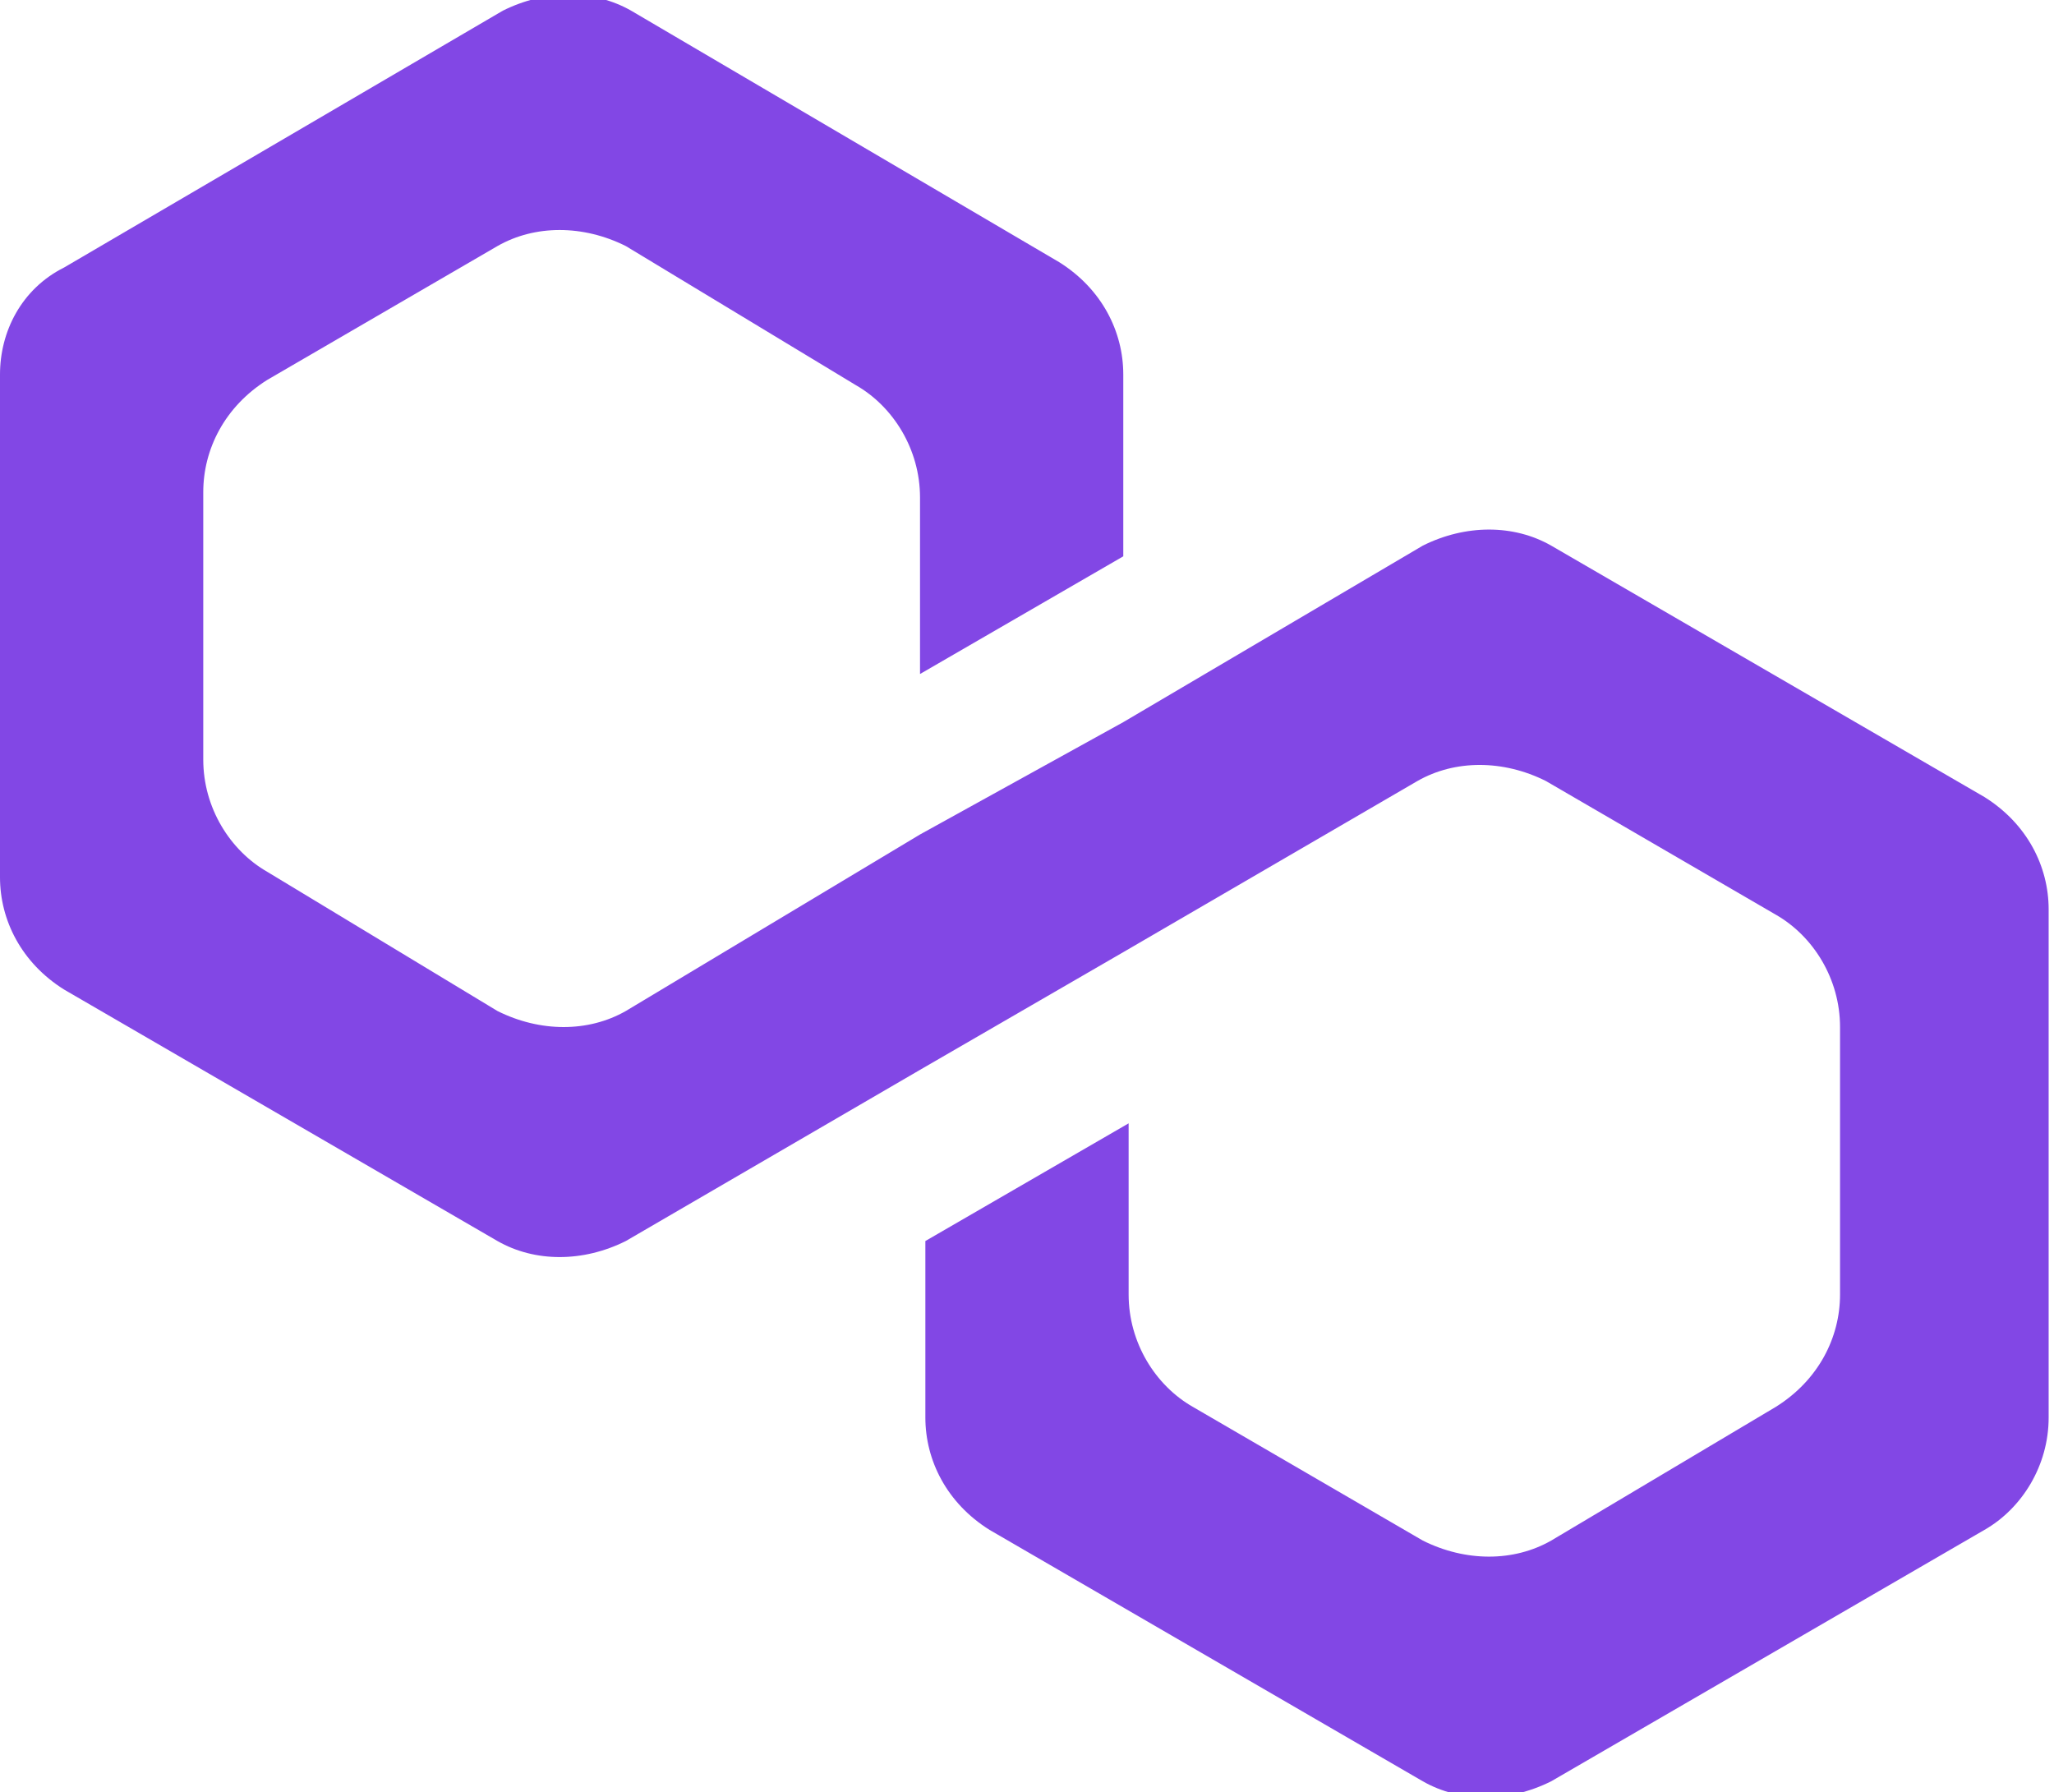
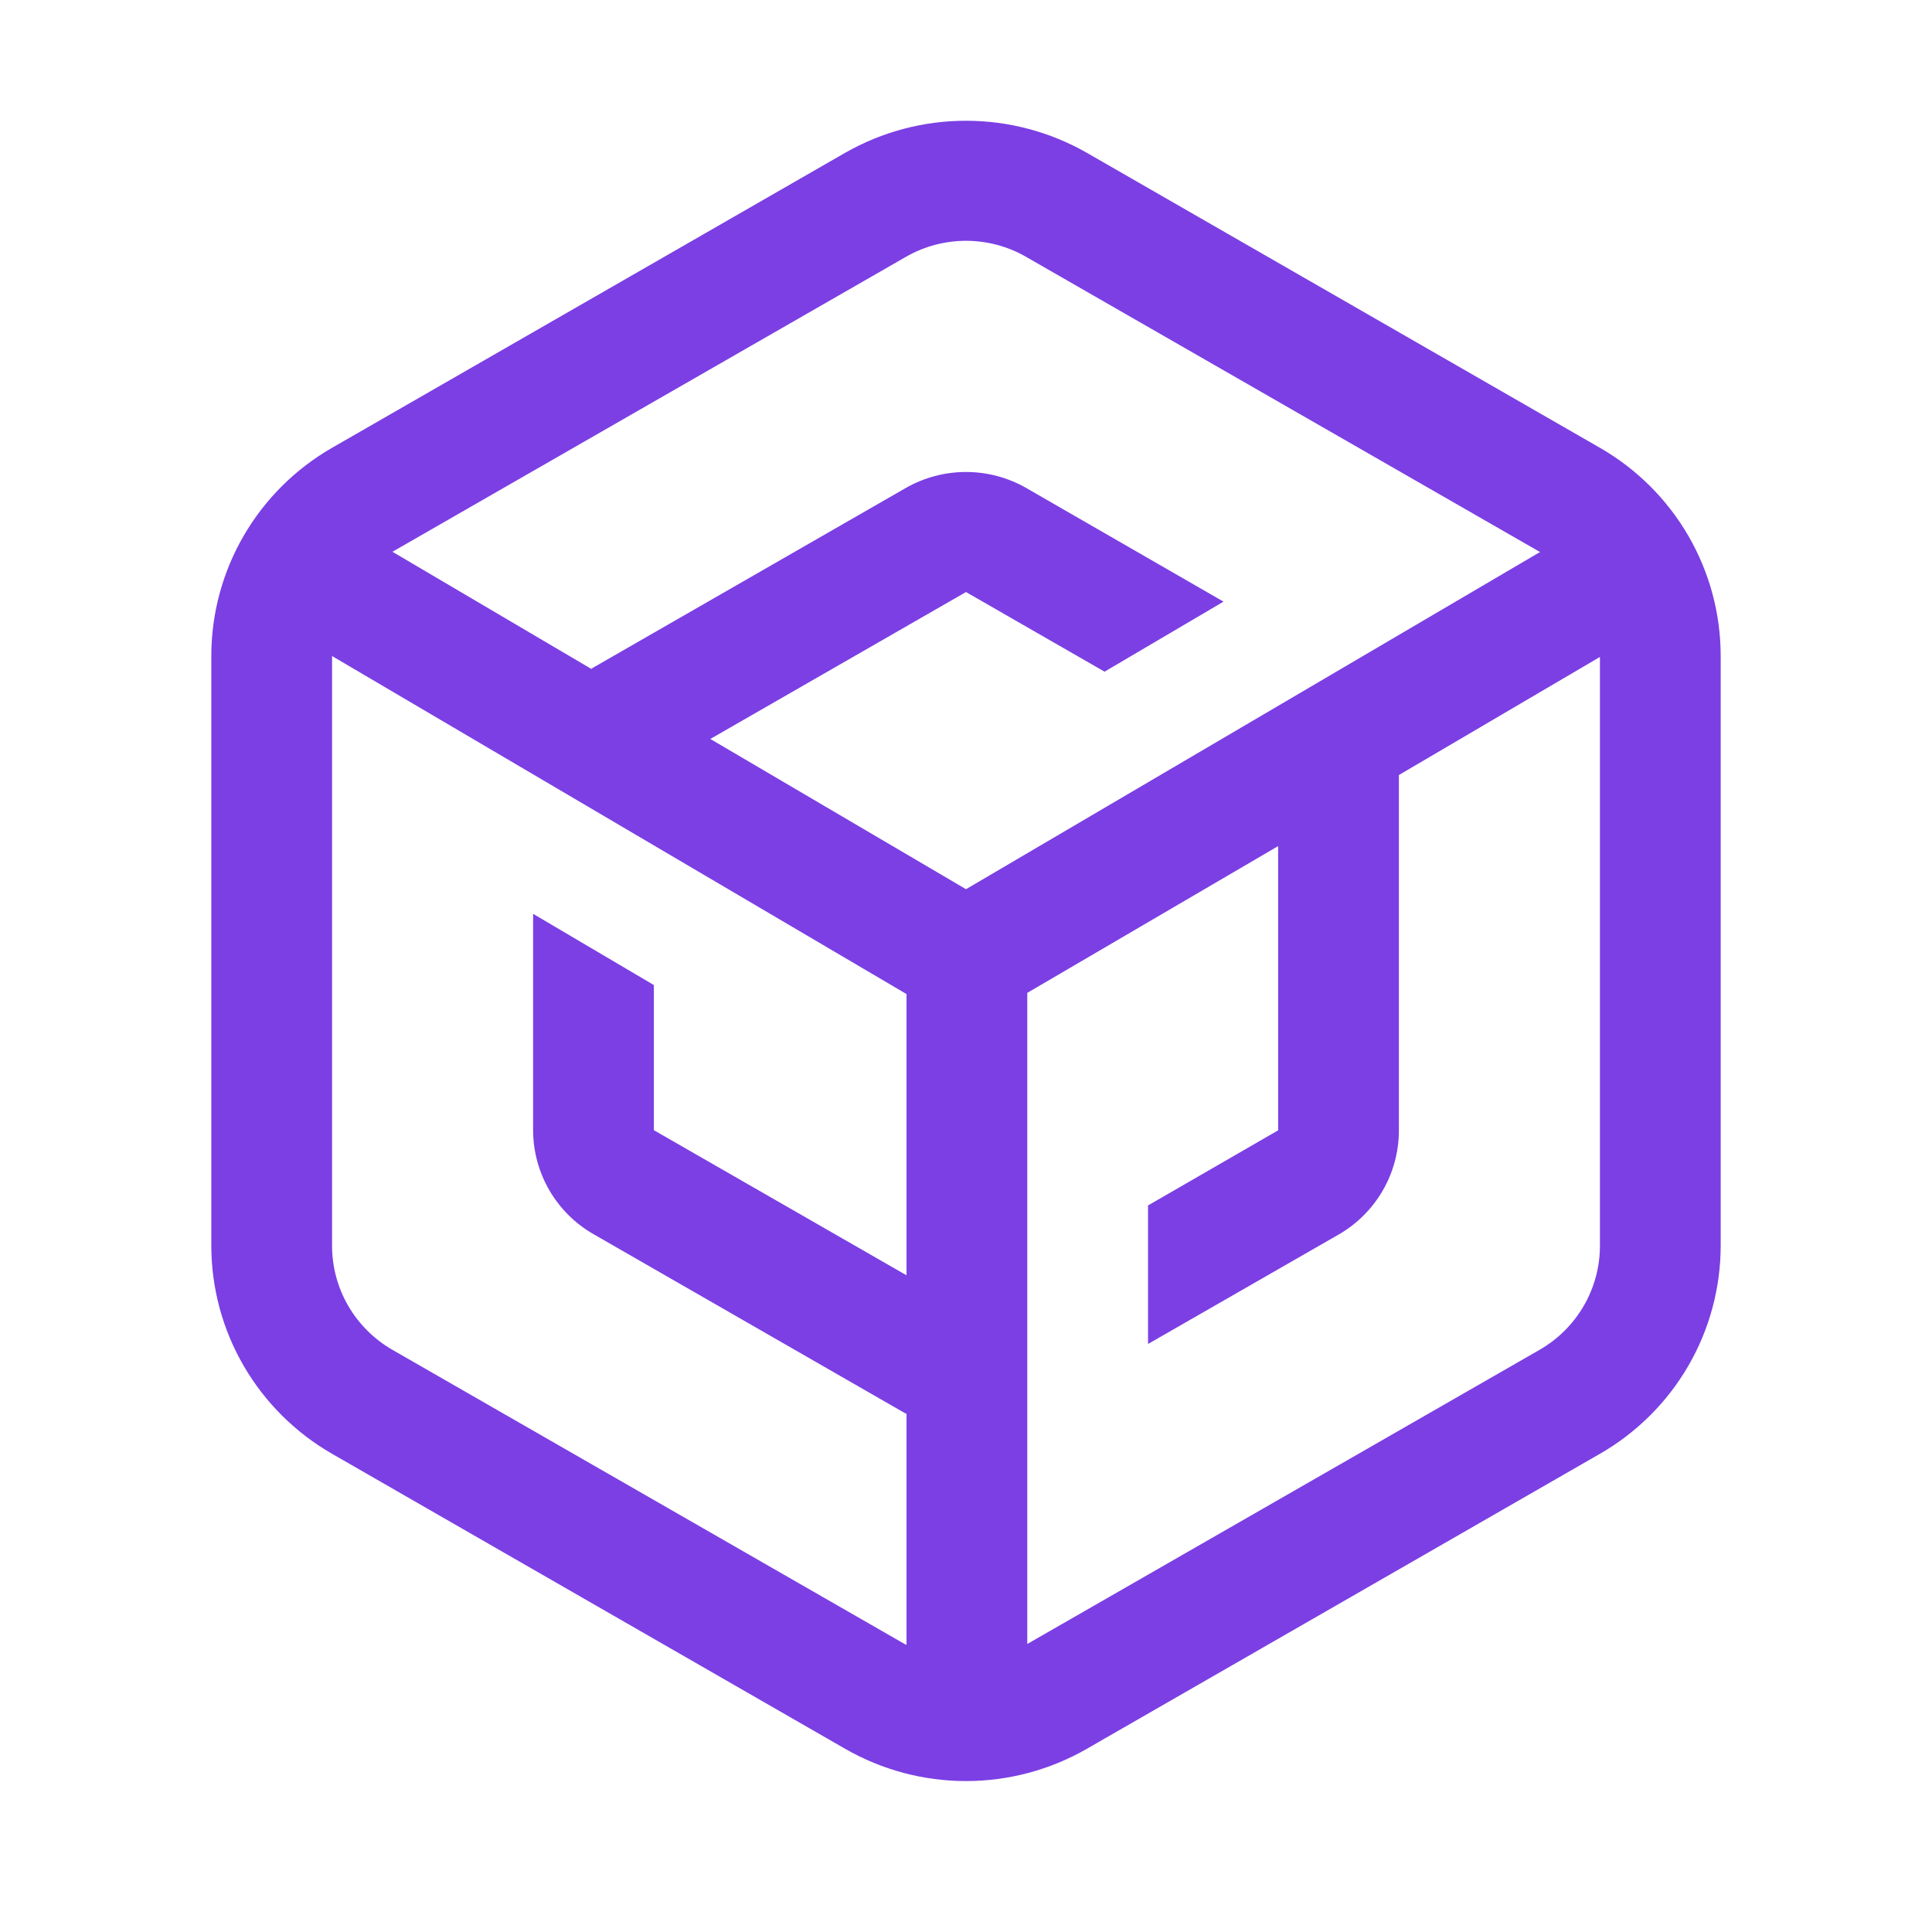
- <svg xmlns="http://www.w3.org/2000/svg" version="1.1" id="Layer_1" x="0px" y="0px" viewBox="0 0 38.4 33.5" style="enable-background:new 0 0 38.4 33.5;" xml:space="preserve">
-   <style type="text/css">
- 	.st0{fill:#8247E5;}
- </style>
-   <g>
-     <path class="st0" d="M29,10.2c-0.7-0.4-1.6-0.4-2.4,0L21,13.5l-3.8,2.1l-5.5,3.3c-0.7,0.4-1.6,0.4-2.4,0L5,16.3   c-0.7-0.4-1.2-1.2-1.2-2.1v-5c0-0.8,0.4-1.6,1.2-2.1l4.3-2.5c0.7-0.4,1.6-0.4,2.4,0L16,7.2c0.7,0.4,1.2,1.2,1.2,2.1v3.3l3.8-2.2V7   c0-0.8-0.4-1.6-1.2-2.1l-8-4.7c-0.7-0.4-1.6-0.4-2.4,0L1.2,5C0.4,5.4,0,6.2,0,7v9.4c0,0.8,0.4,1.6,1.2,2.1l8.1,4.7   c0.7,0.4,1.6,0.4,2.4,0l5.5-3.2l3.8-2.2l5.5-3.2c0.7-0.4,1.6-0.4,2.4,0l4.3,2.5c0.7,0.4,1.2,1.2,1.2,2.1v5c0,0.8-0.4,1.6-1.2,2.1   L29,28.8c-0.7,0.4-1.6,0.4-2.4,0l-4.3-2.5c-0.7-0.4-1.2-1.2-1.2-2.1V21l-3.8,2.2v3.3c0,0.8,0.4,1.6,1.2,2.1l8.1,4.7   c0.7,0.4,1.6,0.4,2.4,0l8.1-4.7c0.7-0.4,1.2-1.2,1.2-2.1V17c0-0.8-0.4-1.6-1.2-2.1L29,10.2z" />
-   </g>
+ <svg xmlns="http://www.w3.org/2000/svg" width="64" height="64" viewBox="0 0 64 64" fill="none">
+   <path d="M53 14.834L36 5.06C34.782 4.365 33.403 4 32 4C30.597 4 29.218 4.365 28 5.06L11 14.834C9.784 15.533 8.774 16.539 8.071 17.75C7.369 18.96 7 20.334 7 21.732V41.261C7 42.659 7.369 44.033 8.071 45.243C8.774 46.454 9.784 47.46 11 48.159L28 57.933C29.216 58.632 30.596 59 32 59C33.404 59 34.784 58.632 36 57.933L53 48.159C54.216 47.46 55.227 46.454 55.929 45.243C56.631 44.033 57 42.659 57 41.261V21.732C57 20.334 56.631 18.96 55.929 17.75C55.227 16.539 54.216 15.533 53 14.834ZM30 8.514C30.607 8.162 31.297 7.977 32 7.977C32.703 7.977 33.393 8.162 34 8.514L51 18.278H51.03L32 29.456L23.53 24.479L32 19.612L36.59 22.25L40.53 19.93L34 16.168C33.392 15.819 32.702 15.635 32 15.635C31.298 15.635 30.608 15.819 30 16.168L19.66 22.11C19.634 22.124 19.611 22.14 19.59 22.16L13 18.278L30 8.514ZM13 44.715C12.391 44.365 11.886 43.861 11.534 43.255C11.183 42.649 10.999 41.961 11 41.261V21.732L30.03 32.93V42.246L21.66 37.439V32.631L17.66 30.272V37.439C17.661 38.137 17.846 38.823 18.197 39.427C18.548 40.032 19.052 40.534 19.66 40.883L30 46.825H30.03V54.479H30L13 44.715ZM53 41.261C53.001 41.961 52.817 42.649 52.466 43.255C52.114 43.861 51.609 44.365 51 44.715L34.03 54.459V32.89L42.34 28.028V37.444L38.03 39.932V44.521L44.34 40.898C44.947 40.549 45.452 40.047 45.803 39.442C46.154 38.838 46.339 38.152 46.34 37.454V25.674L53 21.762V41.261Z" fill="#7B3FE4" />
</svg>
